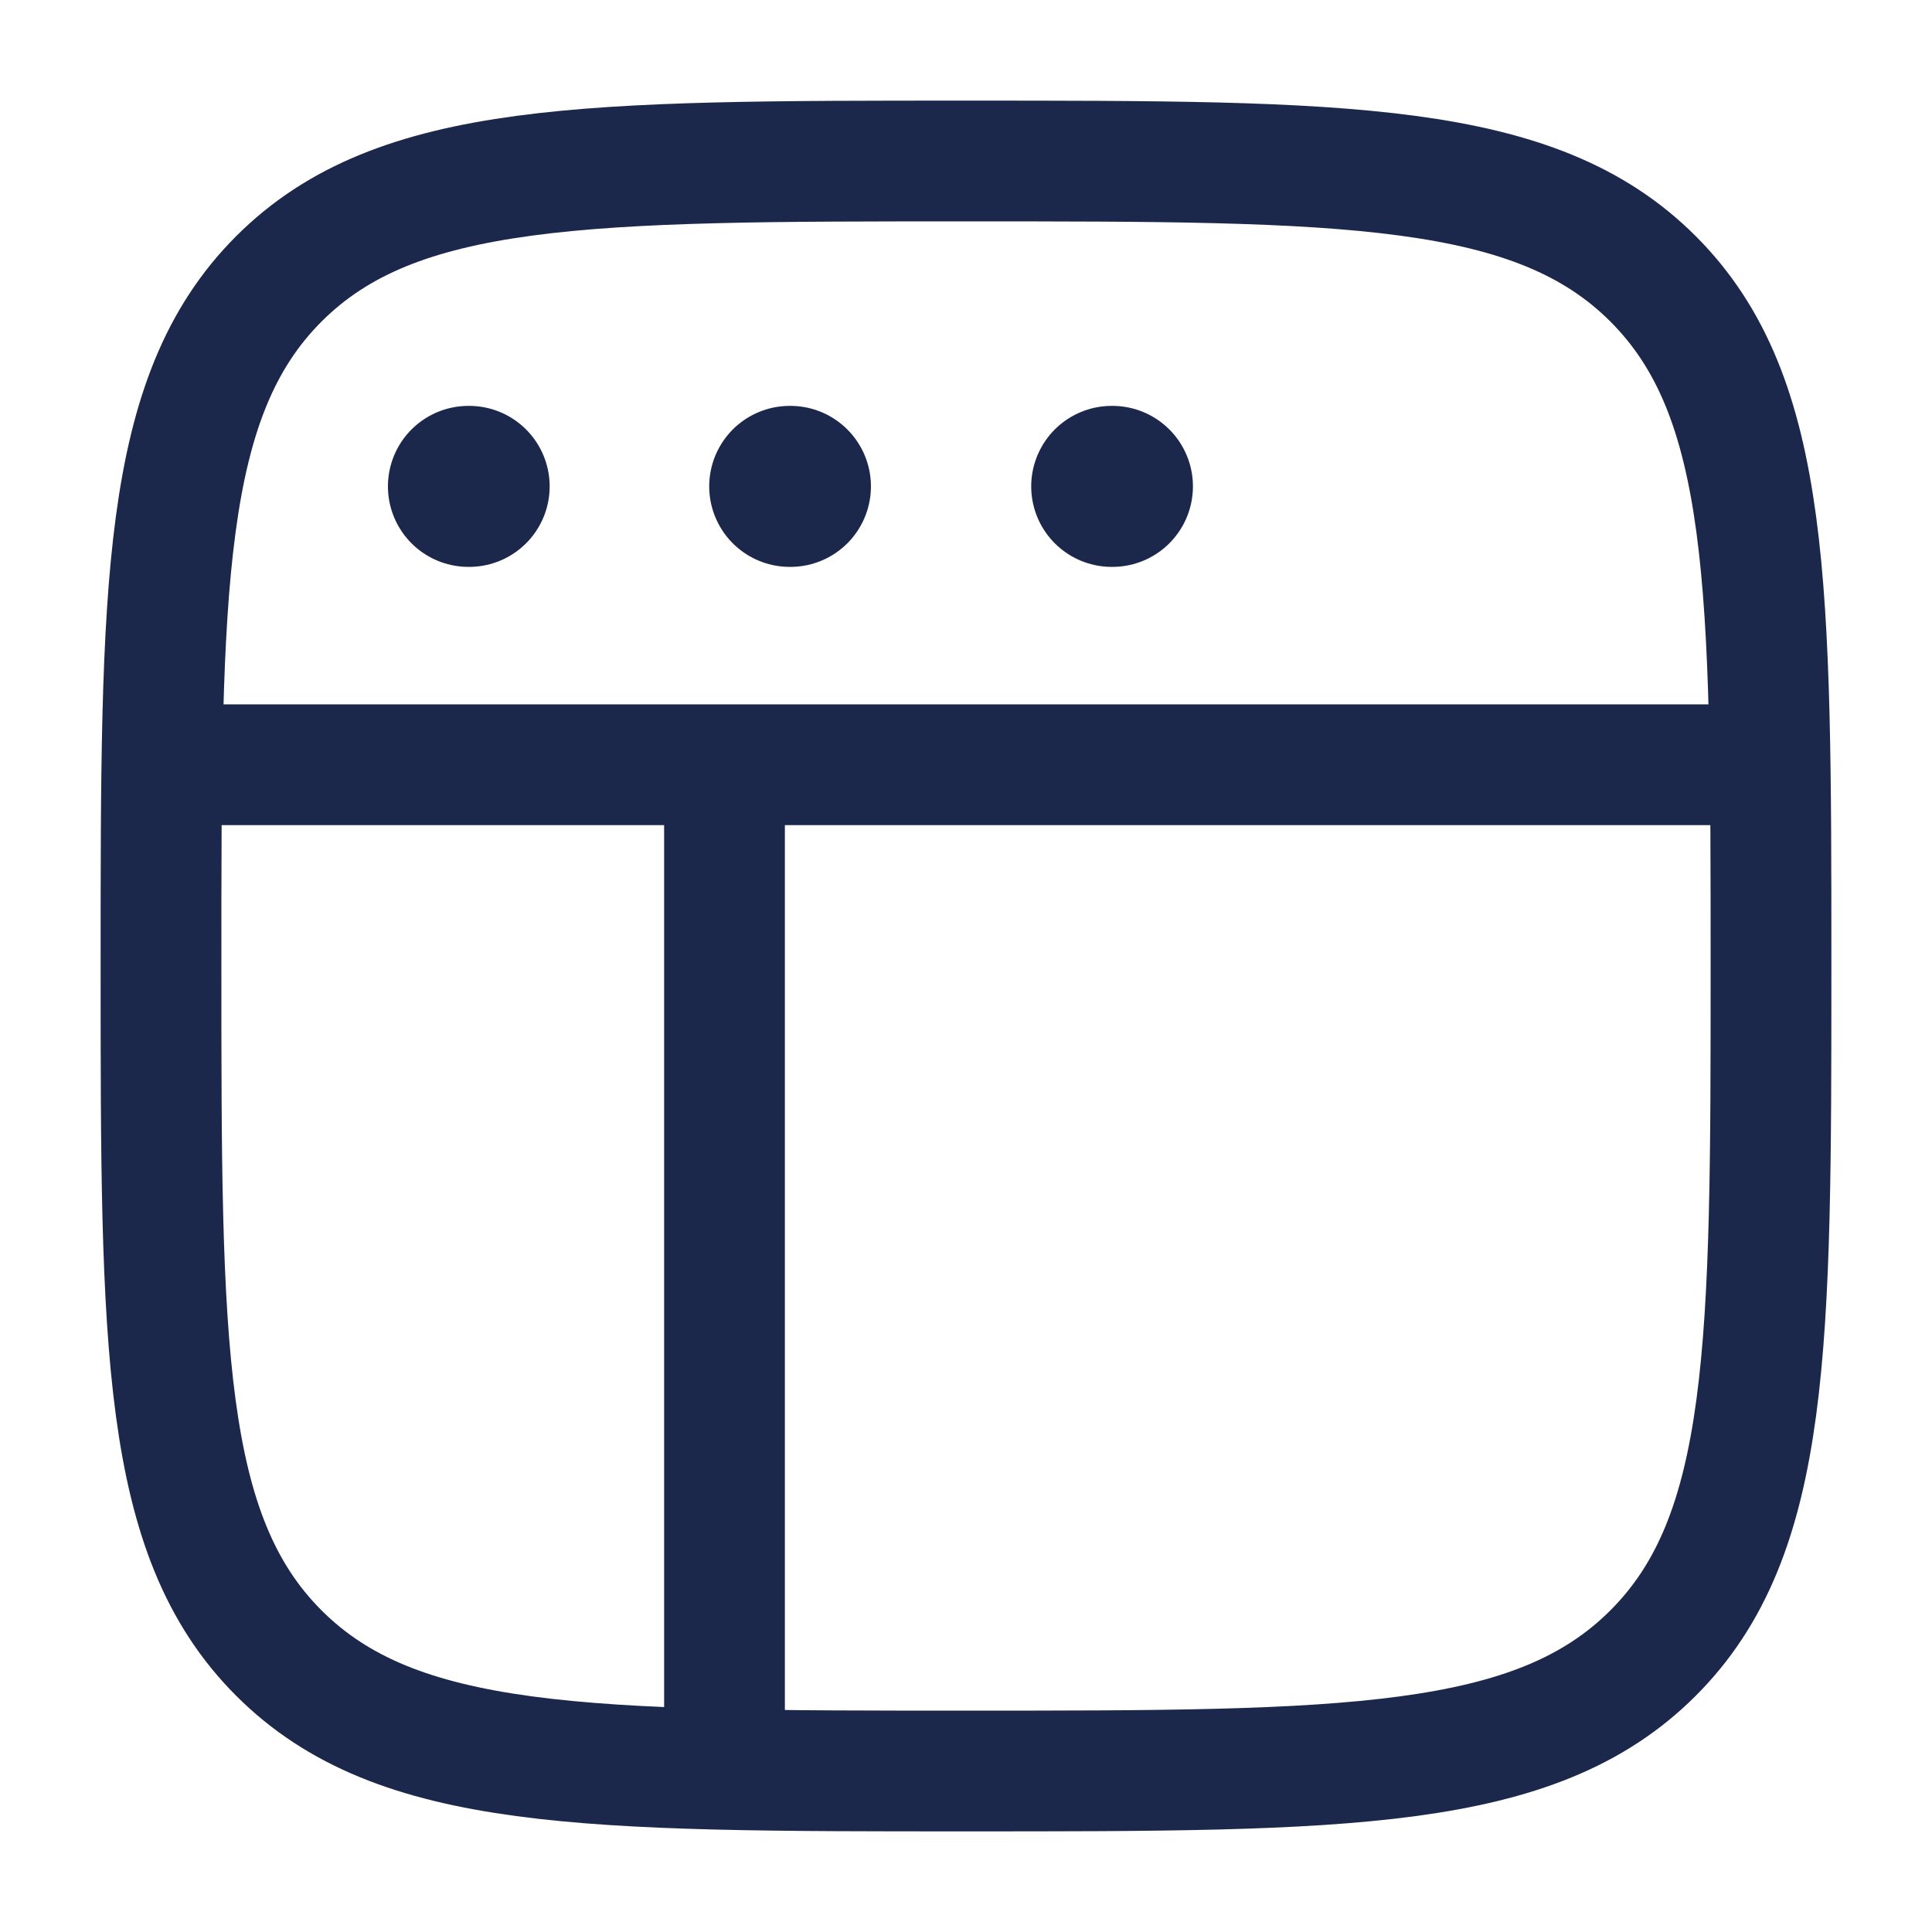
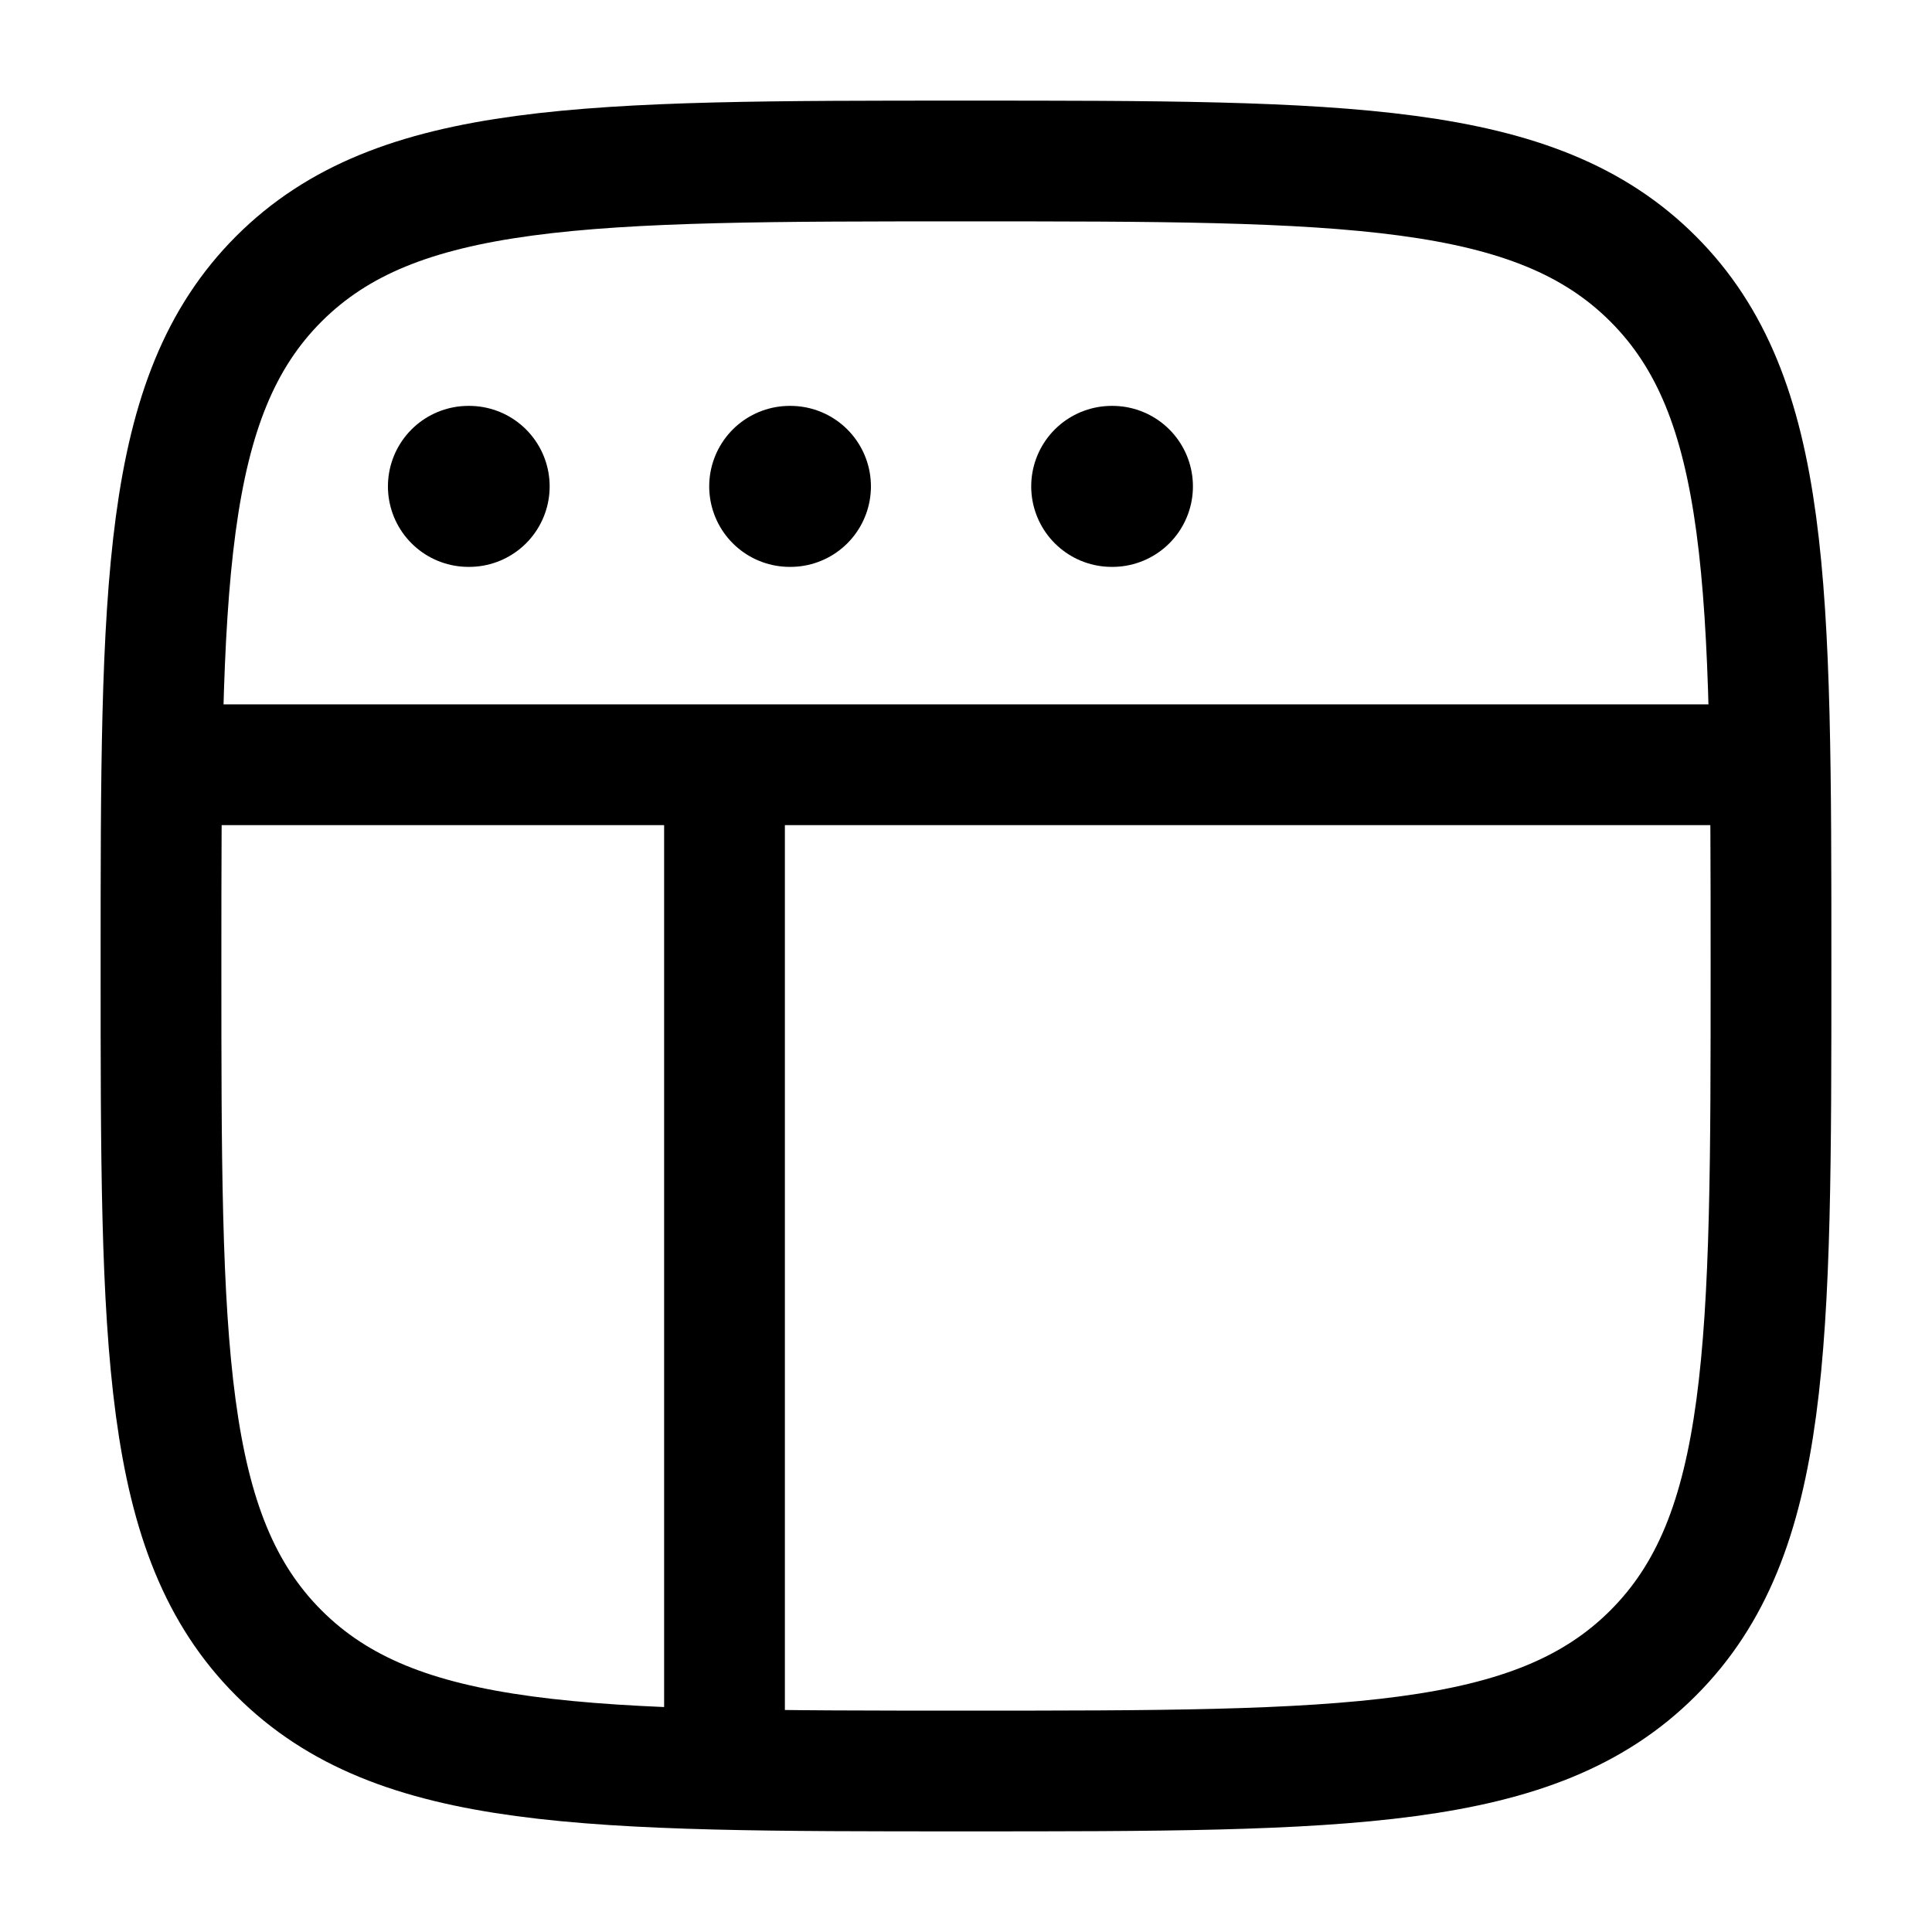
<svg xmlns="http://www.w3.org/2000/svg" width="24" height="24" viewBox="0 0 24 24" fill="none">
-   <path d="M2 12C2 7.286 2 4.929 3.464 3.464C4.929 2 7.286 2 12 2C16.714 2 19.071 2 20.535 3.464C22 4.929 22 7.286 22 12C22 16.714 22 19.071 20.535 20.535C19.071 22 16.714 22 12 22C7.286 22 4.929 22 3.464 20.535C2 19.071 2 16.714 2 12Z" stroke="#1C274C" stroke-width="1.5" />
-   <path d="M5.819 6.042H5.828M9.81 6.042H9.819M13.81 6.042H13.819" stroke="#1C274C" stroke-width="2" stroke-linecap="round" stroke-linejoin="round" />
-   <path d="M2 9.5H22" stroke="#1C274C" stroke-width="1.5" />
-   <path d="M9 22L9 10" stroke="#1C274C" stroke-width="1.5" />
+   <path d="M2 12C2 7.286 2 4.929 3.464 3.464C4.929 2 7.286 2 12 2C16.714 2 19.071 2 20.535 3.464C22 4.929 22 7.286 22 12C22 16.714 22 19.071 20.535 20.535C19.071 22 16.714 22 12 22C7.286 22 4.929 22 3.464 20.535C2 19.071 2 16.714 2 12Z" stroke="currentColor" stroke-width="1.5" />
+   <path d="M5.819 6.042H5.828M9.81 6.042H9.819M13.81 6.042H13.819" stroke="currentColor" stroke-width="2" stroke-linecap="round" stroke-linejoin="round" />
+   <path d="M2 9.5H22" stroke="currentColor" stroke-width="1.5" />
+   <path d="M9 22L9 10" stroke="currentColor" stroke-width="1.5" />
</svg>
